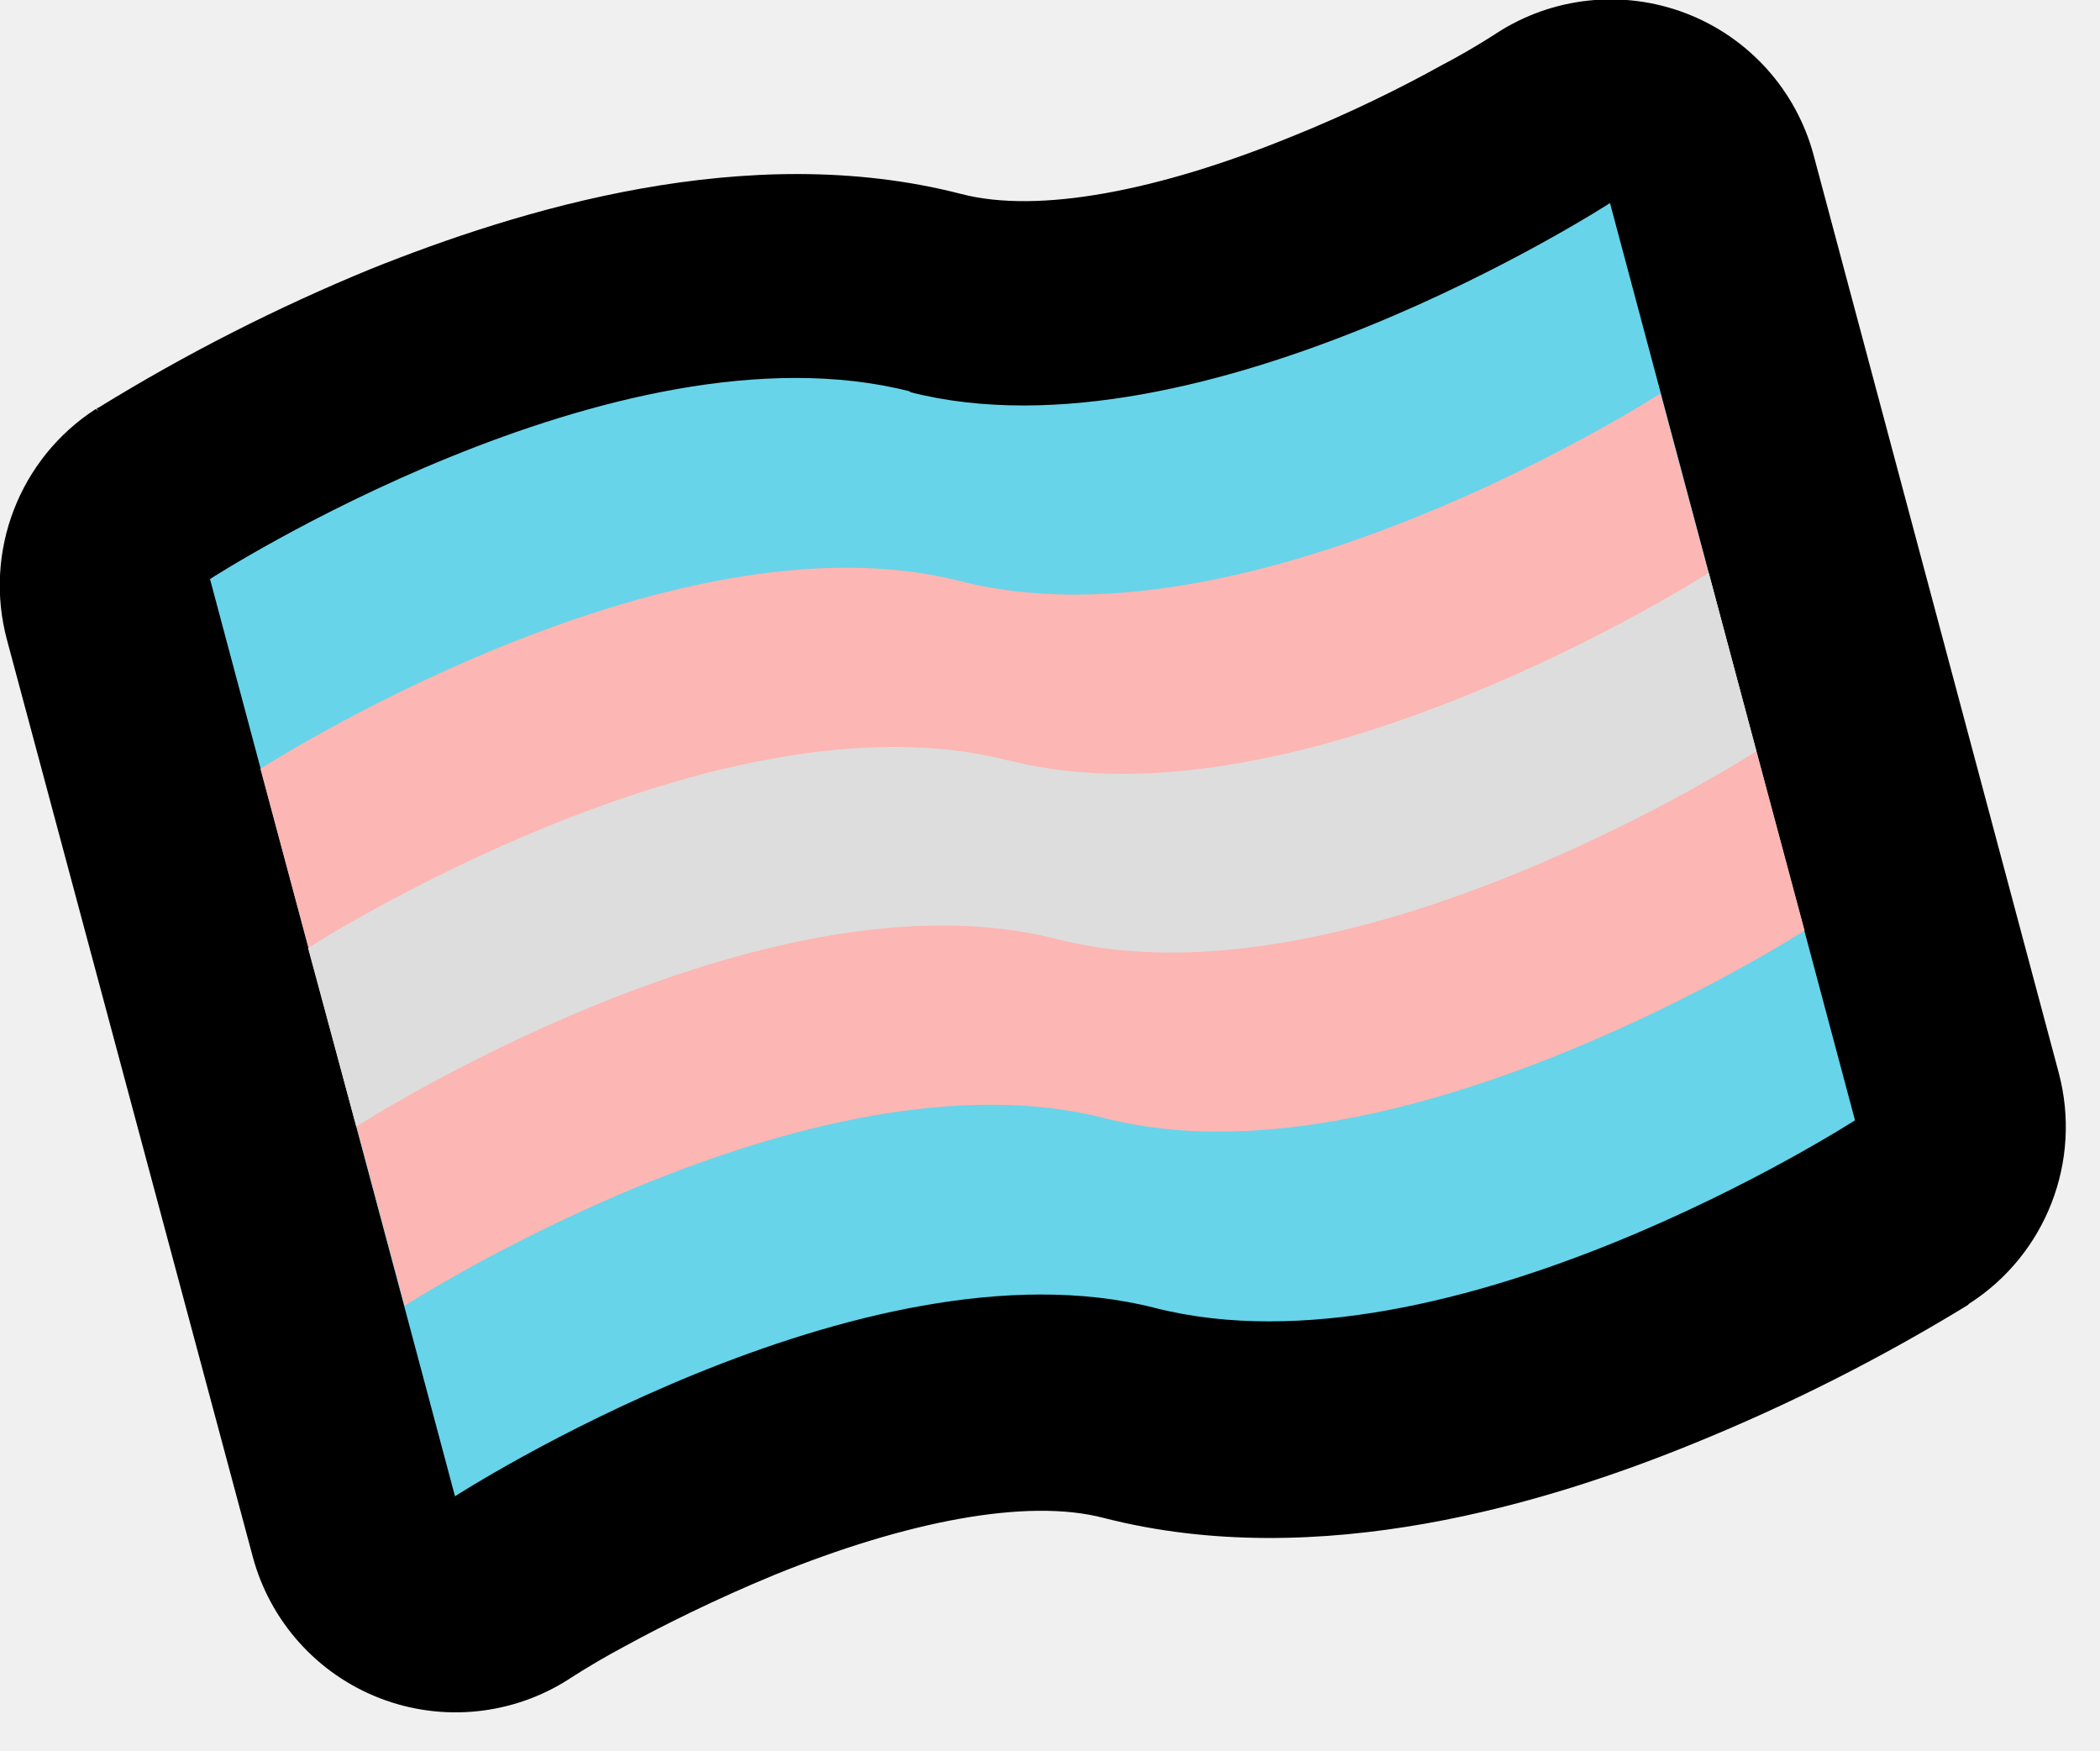
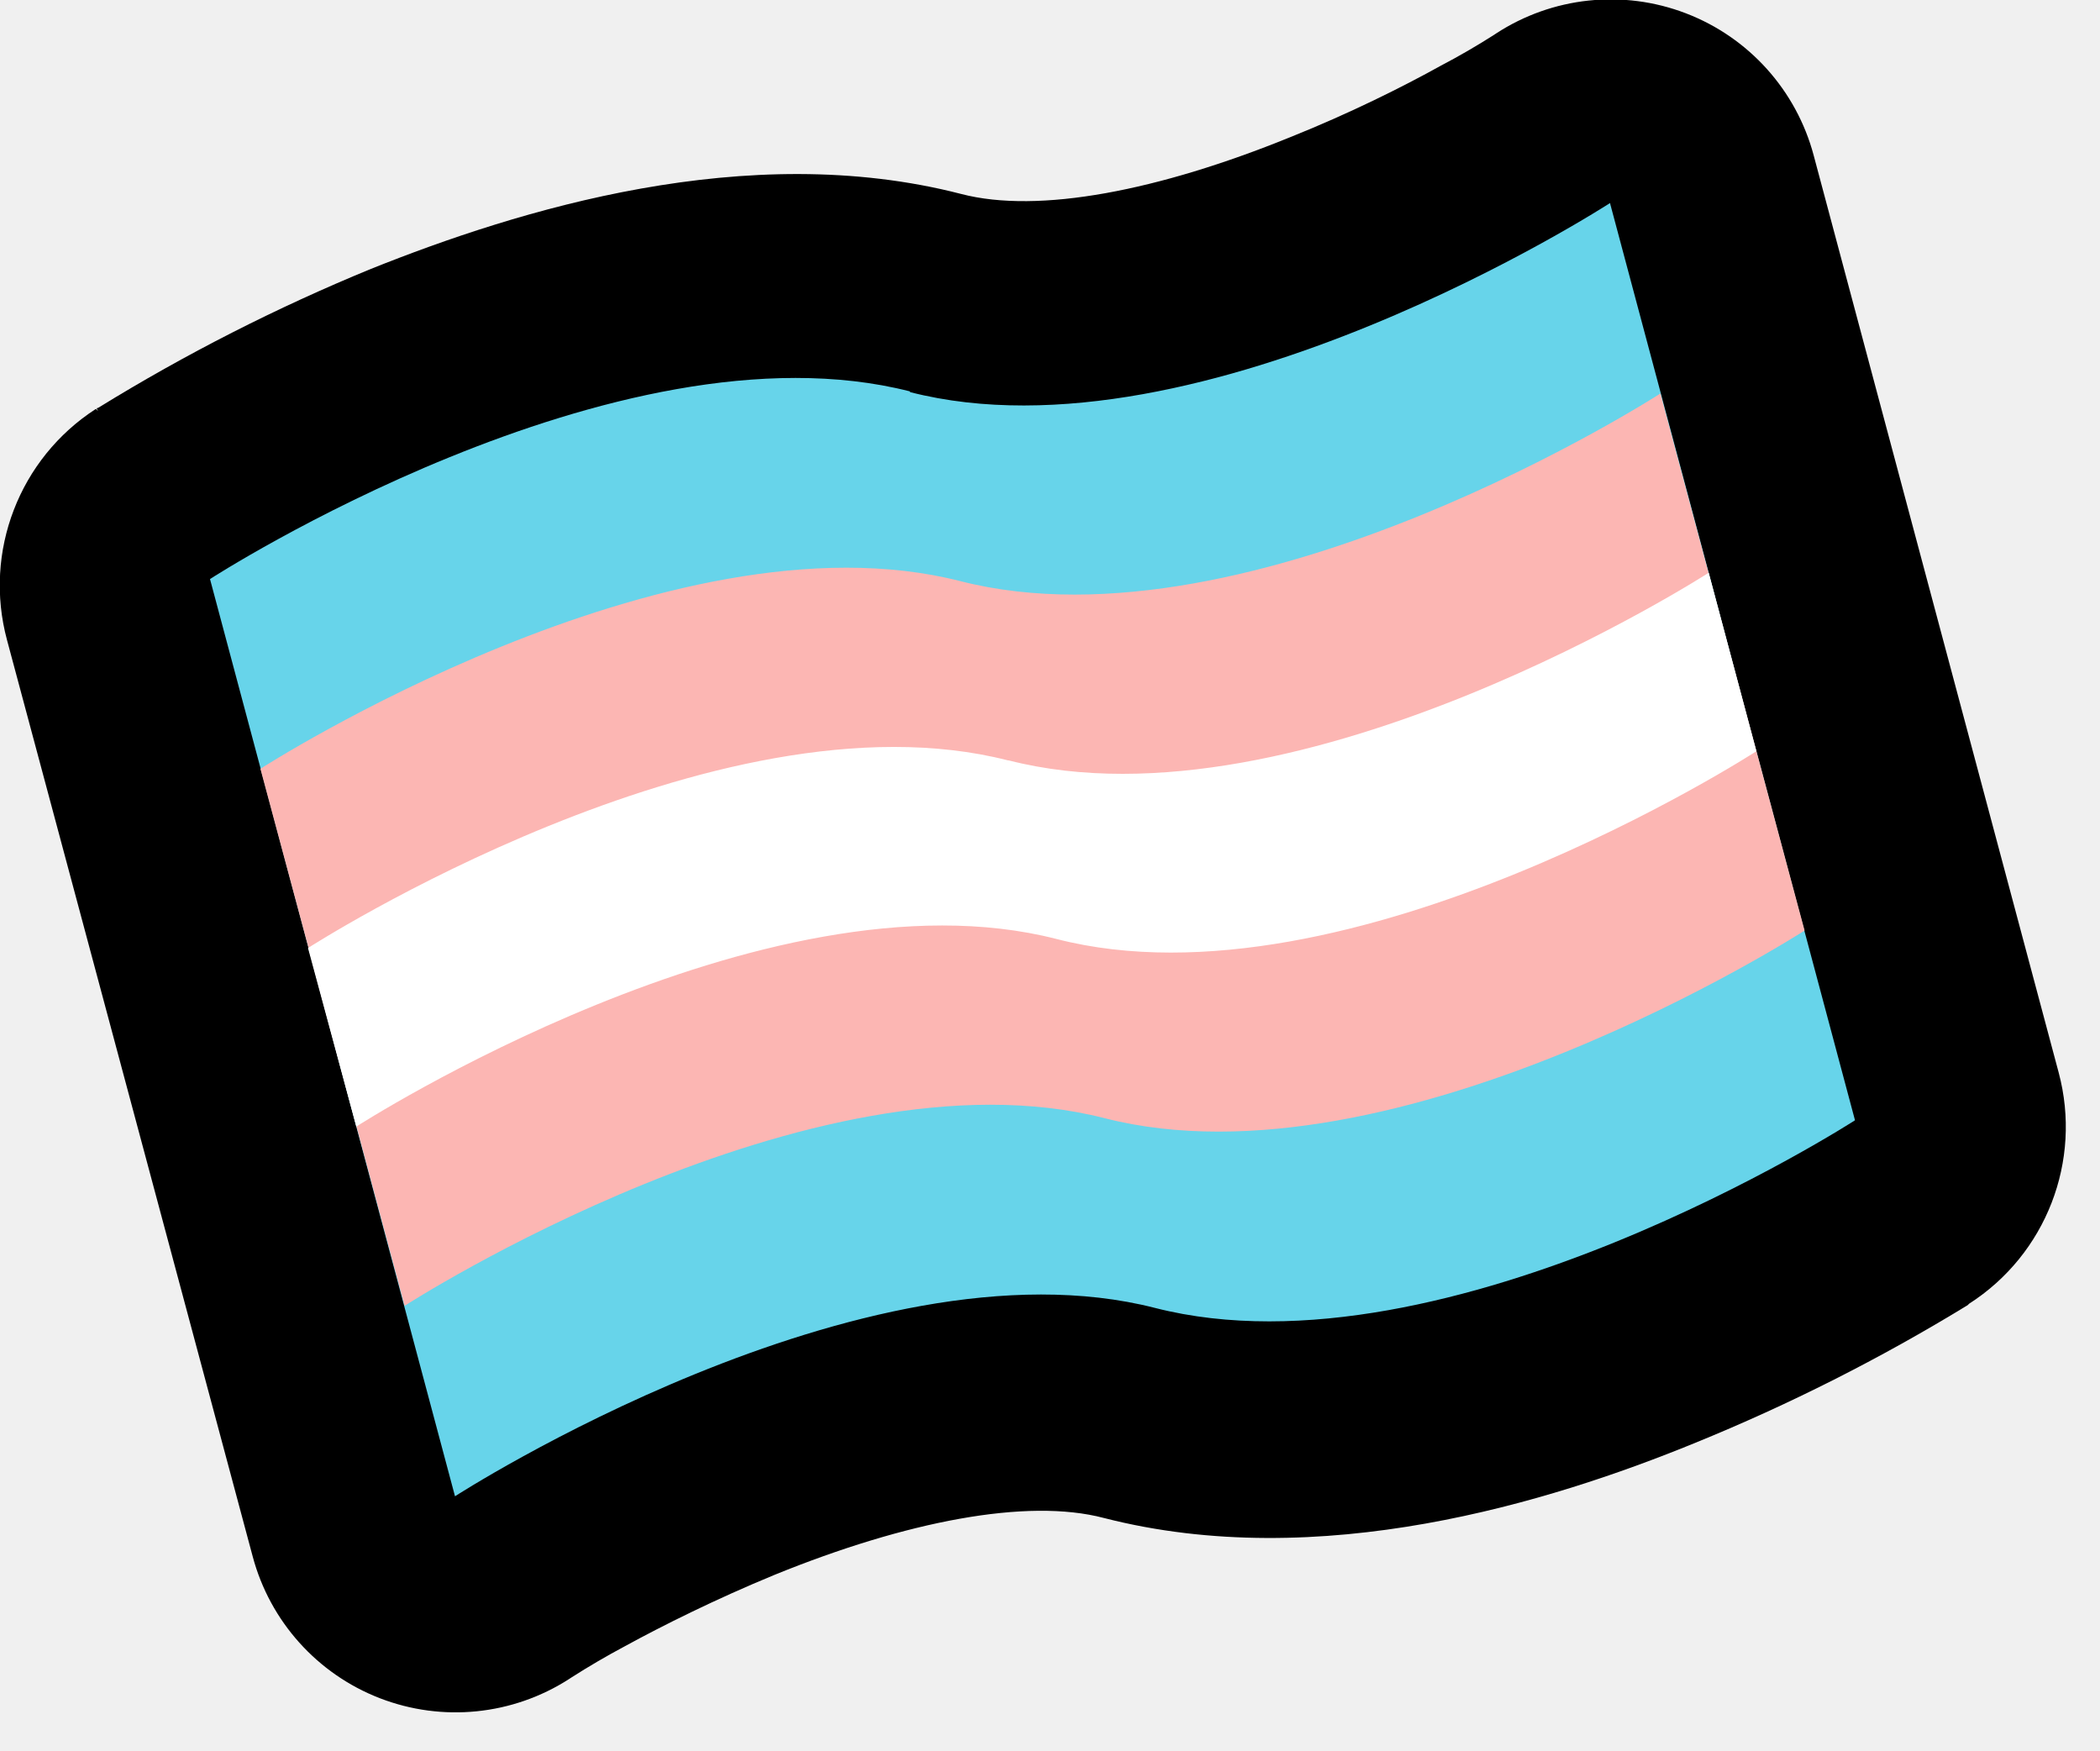
<svg xmlns="http://www.w3.org/2000/svg" viewBox="0 0 30 25">
  <path fill="currentColor" d="M28.14 18.62h-.01a3 3 0 0 0 1.28-3.3l-3.5-13.1A3 3 0 0 0 21.37.48l-.03.02a10.29 10.29 0 0 1-.76.44c-.54.3-1.3.68-2.15 1.02-1.87.76-3.59 1.1-4.7.81C10.67 1.98 7.4 3 5.3 3.84a26.93 26.93 0 0 0-3.89 1.98l-.02.01h-.01l.02.04-.03-.03A3 3 0 0 0 .1 9.14l3.51 13.09a3 3 0 0 0 4.52 1.75l.03-.02a11.19 11.19 0 0 1 .77-.45c.53-.29 1.29-.67 2.14-1.02 1.87-.76 3.6-1.1 4.7-.81 3.08.79 6.36-.22 8.44-1.07a26.93 26.93 0 0 0 3.9-1.97l.02-.02c0 .02 0 0 0 0Z" />
  <path fill="#67D4EA" d="M13 5.59C8.8 4.52 3 8.27 3 8.27l3.5 13.1s5.82-3.76 10-2.69c4.19 1.07 10-2.68 10-2.68L23 2.9S17.18 6.67 13 5.6Z" />
  <path fill="#FCB6B3" d="M13.72 8.3c-4.18-1.07-10 2.68-10 2.68l2.06 7.67s5.81-3.75 10-2.68c4.18 1.07 10-2.68 10-2.68l-2.06-7.67s-5.81 3.75-10 2.68Z" />
-   <path fill="#DDD" d="M14.4 10.86c-4.18-1.07-10 2.68-10 2.68l.69 2.55s5.82-3.75 10-2.68c4.19 1.08 10-2.68 10-2.68l-.68-2.55s-5.82 3.75-10 2.68Z" />
+   <path fill="#FFF" d="M14.4 10.86c-4.18-1.07-10 2.68-10 2.68l.69 2.55s5.82-3.75 10-2.68c4.19 1.08 10-2.68 10-2.68l-.68-2.55s-5.82 3.75-10 2.68Z" />
</svg>
